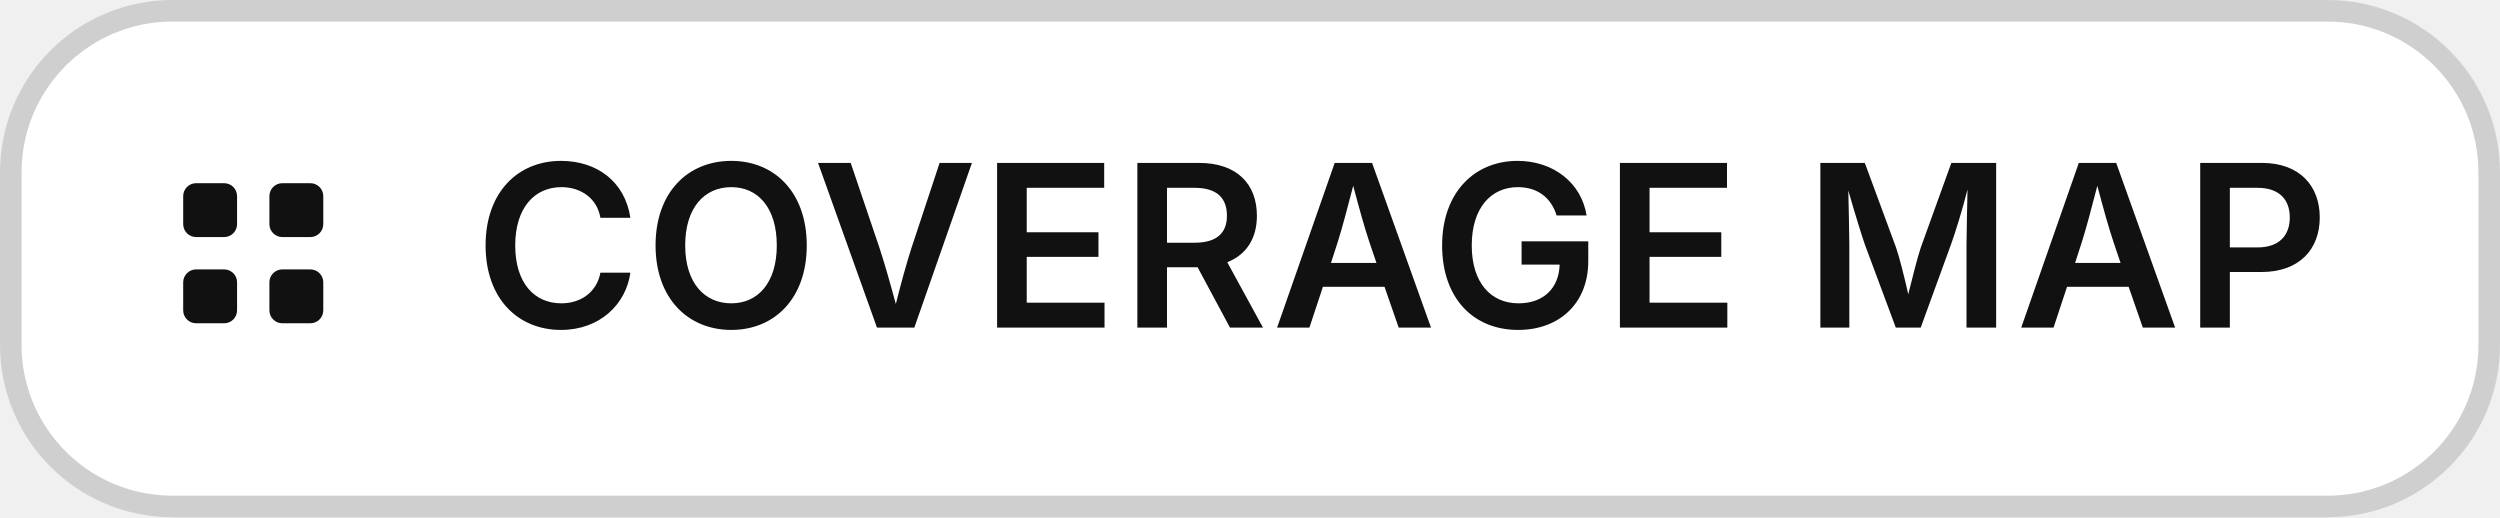
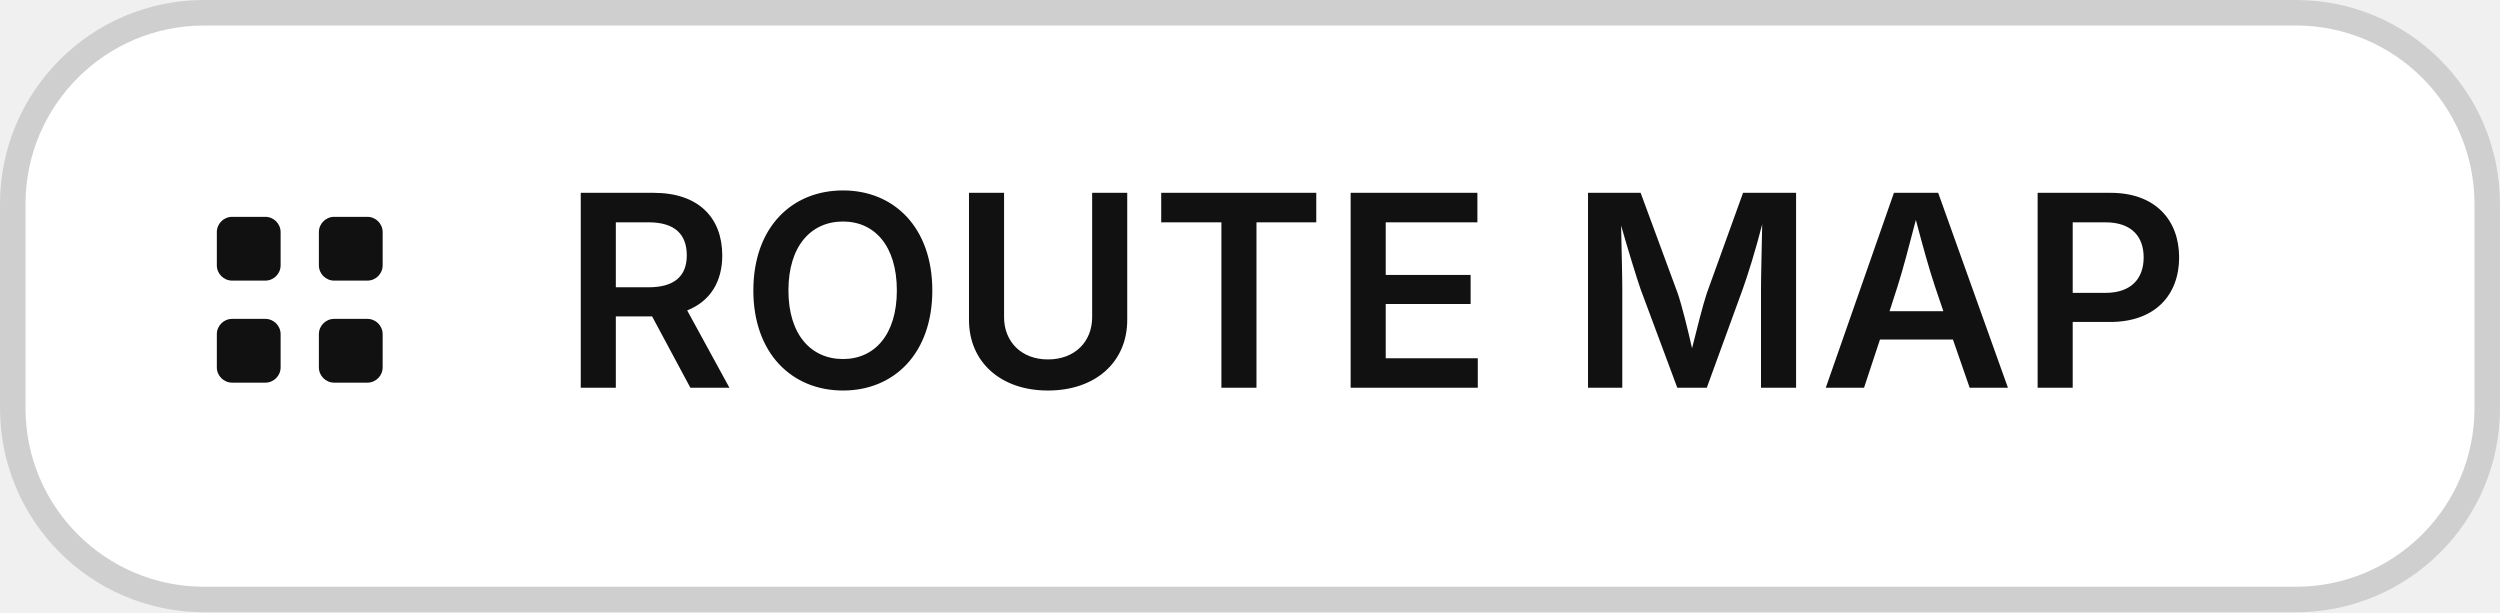
- <svg xmlns="http://www.w3.org/2000/svg" width="116" height="24" viewBox="0 0 116 24" role="img" aria-label="Coverage Map">
-   <rect x="0.5" y="0.5" width="115" height="23" rx="7.5" fill="#FFFFFF" stroke="#CFCFCF" />
+ <svg xmlns="http://www.w3.org/2000/svg" width="98" height="24" viewBox="0 0 98 24" role="img" aria-label="Route Map">
+   <rect x="0.5" y="0.5" width="97" height="23" rx="7.5" fill="#FFFFFF" stroke="#CFCFCF" />
  <rect x="8.5" y="8.5" width="2.5" height="2.5" rx="0.6" fill="#111111" />
  <rect x="12.5" y="8.5" width="2.5" height="2.5" rx="0.6" fill="#111111" />
  <rect x="8.5" y="12.5" width="2.5" height="2.5" rx="0.6" fill="#111111" />
  <rect x="12.5" y="12.5" width="2.5" height="2.5" rx="0.6" fill="#111111" />
-   <text x="22" y="15.2" fill="#111111" font-family="ui-sans-serif,system-ui,-apple-system,BlinkMacSystemFont,Segoe UI,sans-serif" font-size="10.5" font-weight="600" letter-spacing=".15">COVERAGE MAP</text>
+   <text x="22" y="15.2" fill="#111111" font-family="ui-sans-serif,system-ui,-apple-system,BlinkMacSystemFont,Segoe UI,sans-serif" font-size="10.5" font-weight="600" letter-spacing=".15">ROUTE MAP</text>
</svg>
